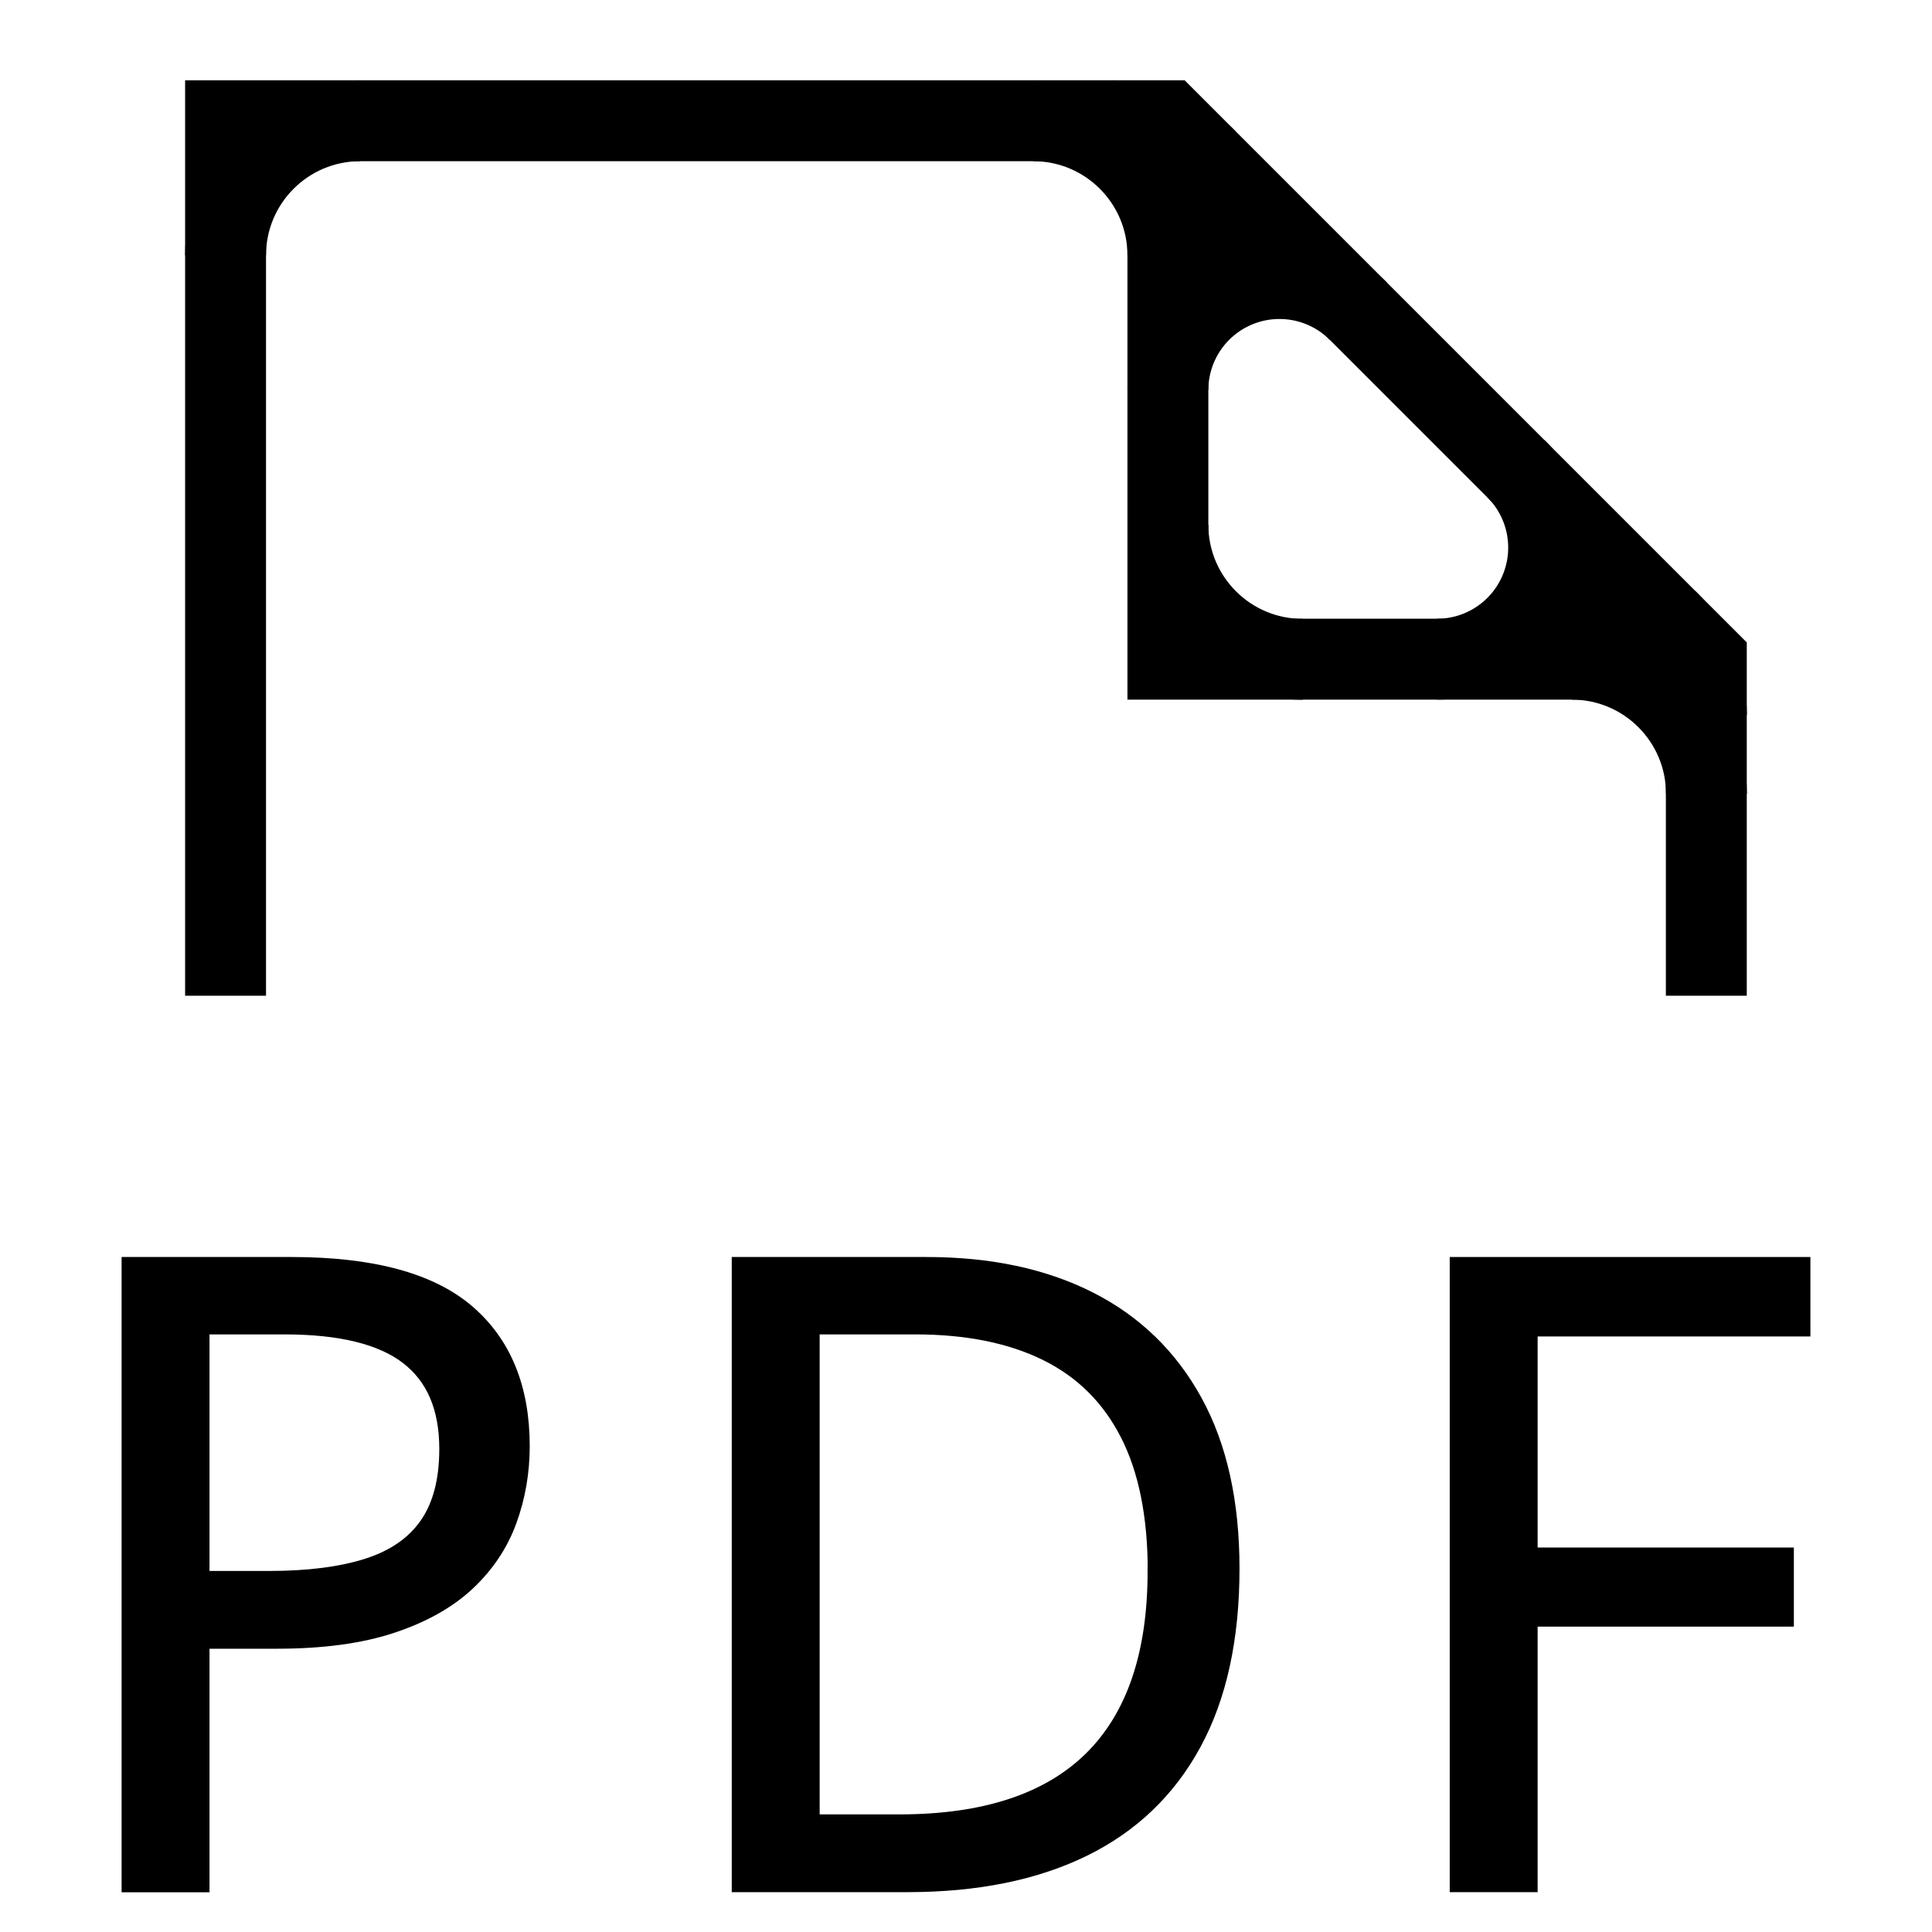
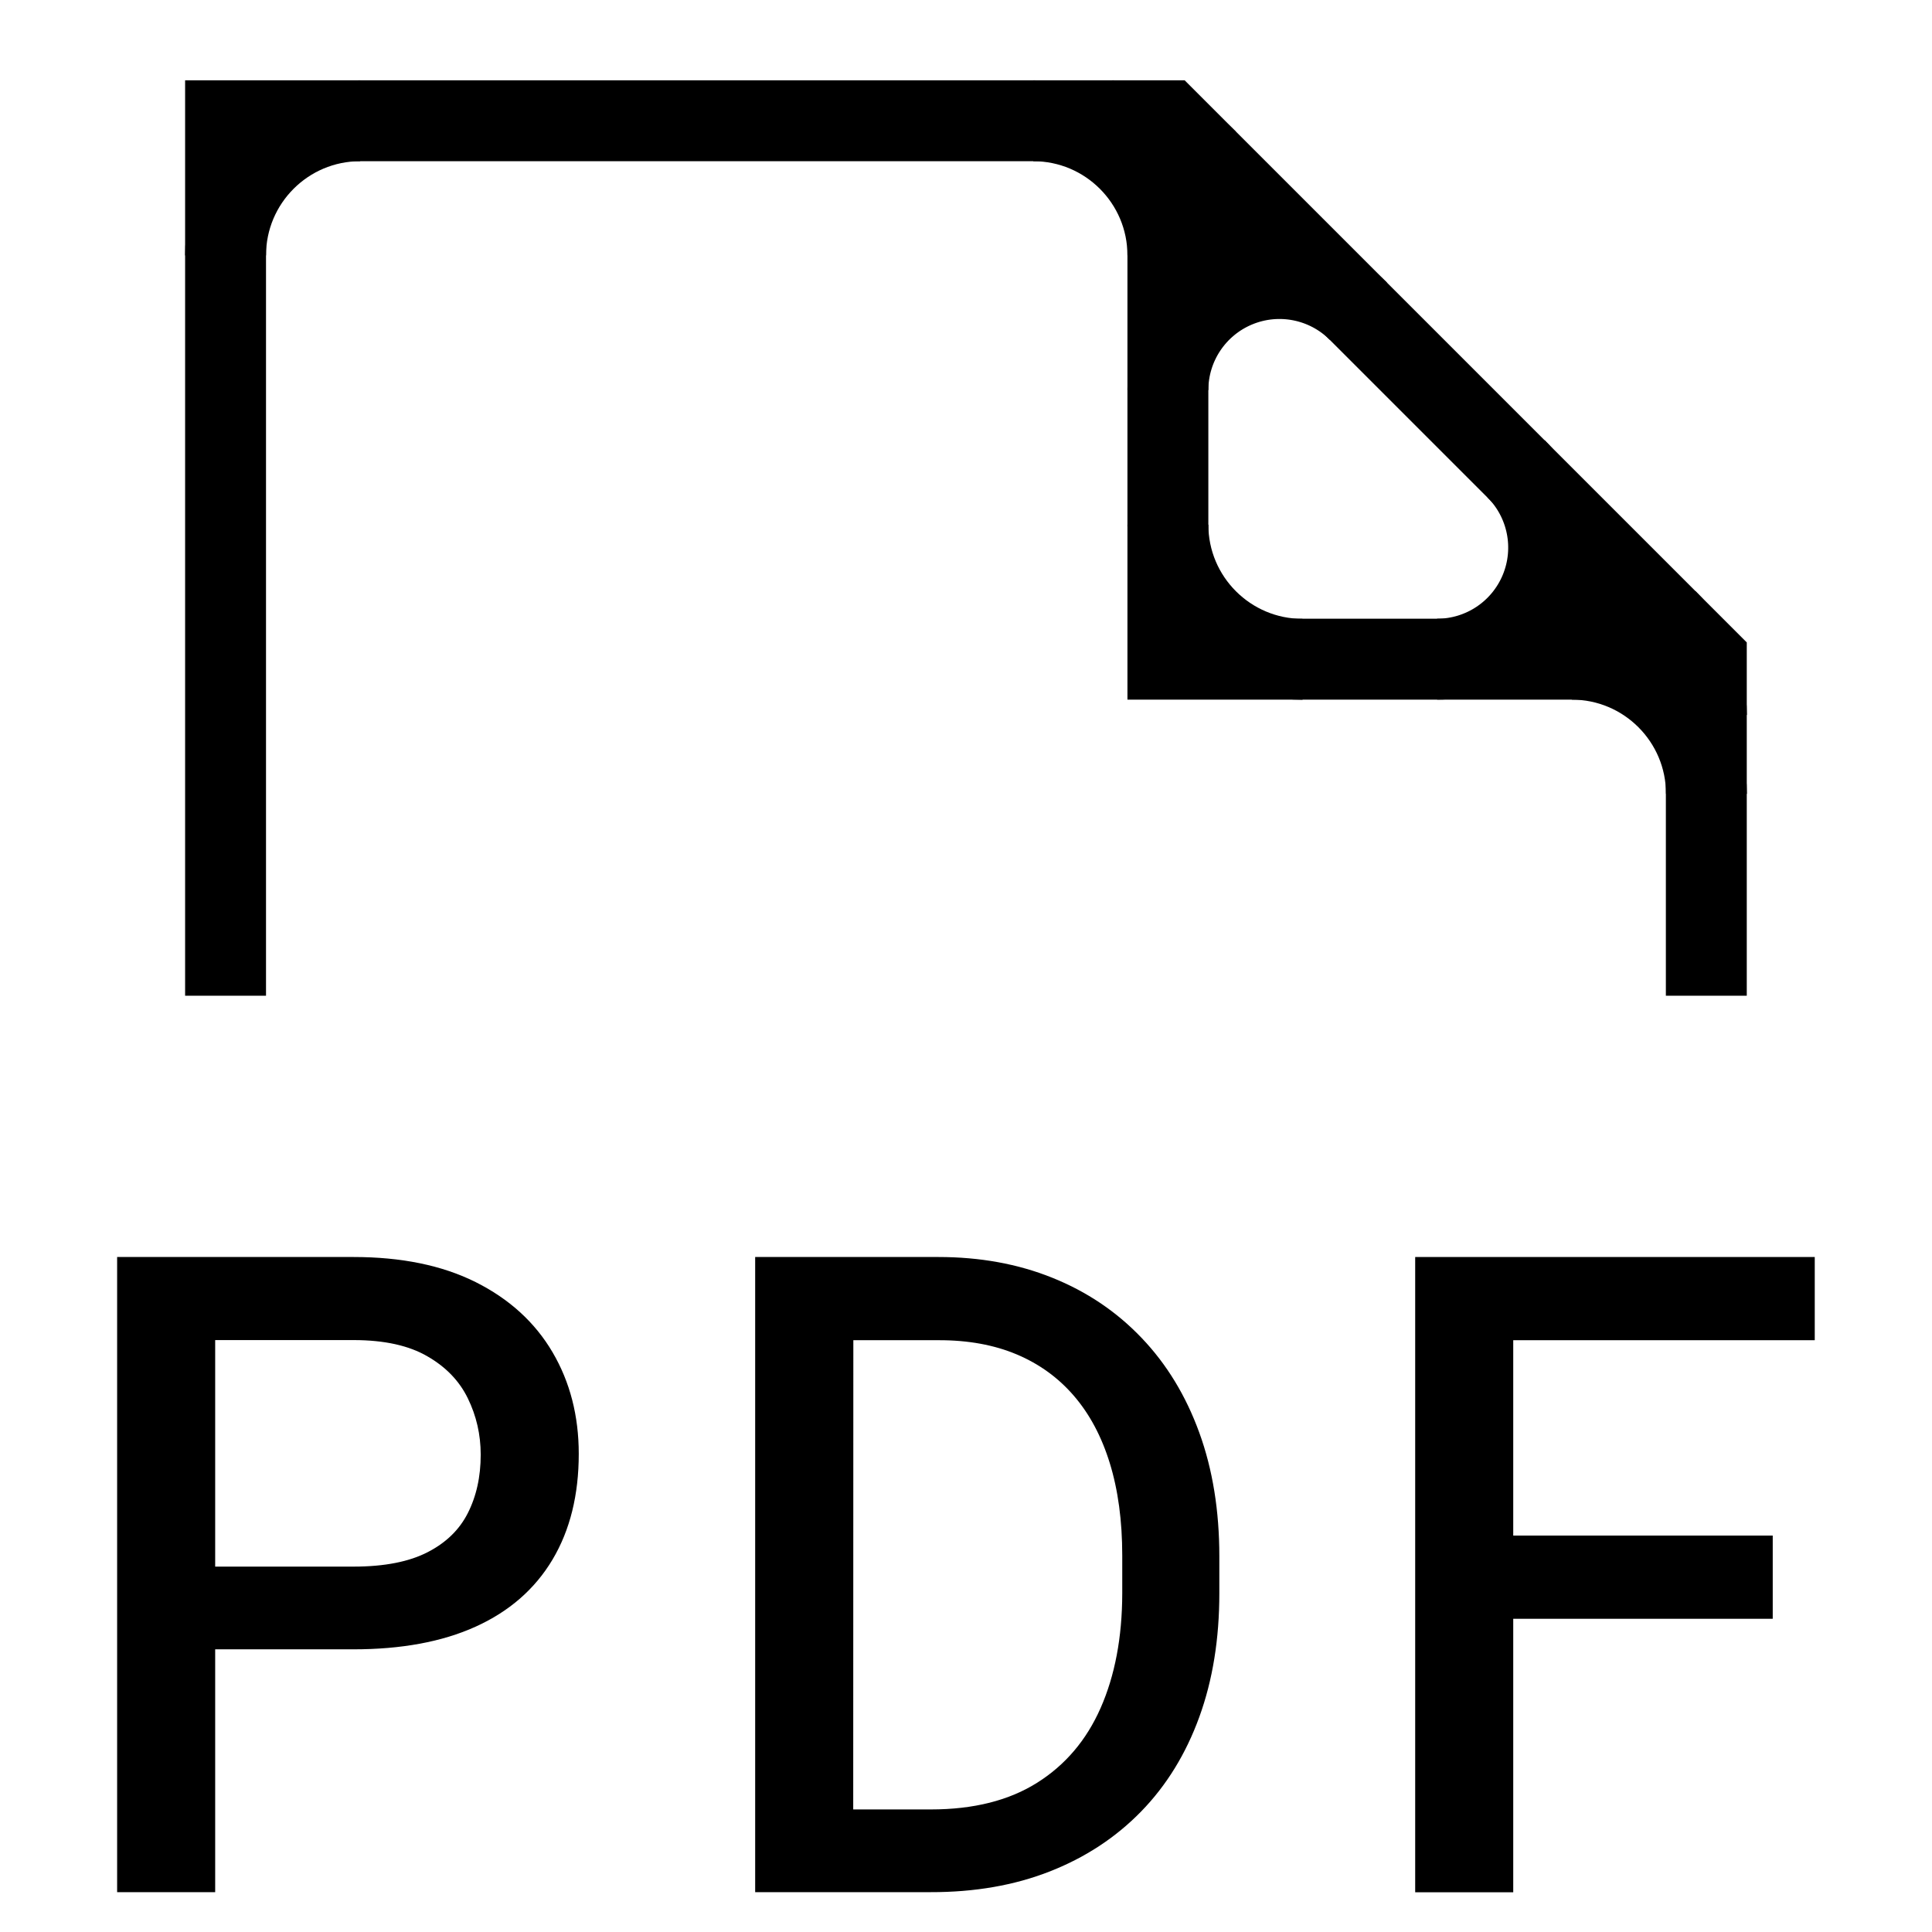
<svg xmlns="http://www.w3.org/2000/svg" width="16" height="16" stroke-width="0.67" viewBox="0 0 16 16">
  <path fill="none" stroke="currentColor" stroke-width="0.67" d="M1.868 8.246V1h7.804l4.459 4.459v2.787M9.672 1v4.459h4.459" />
  <path fill="currentColor" d="M1.868 2.115A1.115 1.115 0 0 1 2.983 1H1.868Z" />
  <path fill="none" stroke="currentColor" stroke-width="0.67" d="M1.868 2.115A1.115 1.115 0 0 1 2.983 1" />
  <path fill="currentColor" d="M9.21 1a1.115 1.115 0 0 1 .788.327l-.326-.327Z" />
  <path fill="none" stroke="currentColor" stroke-width="0.67" d="M9.21 1a1.115 1.115 0 0 1 .788.327" />
  <path fill="currentColor" d="M13.805 5.133a1.115 1.115 0 0 1 .327.788v-.462Z" />
  <path fill="none" stroke="currentColor" stroke-width="0.67" d="M13.805 5.133a1.115 1.115 0 0 1 .327.788" />
  <path fill="currentColor" d="M9.672 4.345a1.115 1.115 0 0 0 1.115 1.115H9.672Z" />
  <path fill="none" stroke="currentColor" stroke-width="0.67" d="M9.672 4.345a1.115 1.115 0 0 0 1.115 1.115" />
  <path fill="currentColor" d="M11.249 2.577a.924.924 0 0 0-1.577.653V1Z" />
  <path fill="none" stroke="currentColor" stroke-width="0.67" d="M11.249 2.577a.924.924 0 0 0-1.577.653" />
  <path fill="currentColor" d="M9.672 2.115A1.115 1.115 0 0 0 8.557 1h1.115Z" />
  <path fill="none" stroke="currentColor" stroke-width="0.67" d="M9.672 2.115A1.115 1.115 0 0 0 8.557 1" />
  <path fill="currentColor" d="M14.132 6.574a1.115 1.115 0 0 0-1.115-1.115h1.115Z" />
  <path fill="none" stroke="currentColor" stroke-width="0.67" d="M14.132 6.574a1.115 1.115 0 0 0-1.115-1.115" />
  <path fill="currentColor" d="M11.902 5.459a.924.924 0 0 0 .653-1.577l1.577 1.577Z" />
  <path fill="none" stroke="currentColor" stroke-width="0.67" d="M11.902 5.459a.924.924 0 0 0 .653-1.577" />
-   <path fill="currentColor" fill-rule="evenodd" d="M2.413 10.476q.993 0 1.45.388t.458 1.11q0 .326-.107.619t-.345.516q-.239.223-.626.351-.388.128-.949.128H1.669v2.017h-.596V10.476Zm-.056.509H1.669v2.091h.558q.491 0 .819-.105.328-.105.493-.342.165-.237.165-.63 0-.512-.326-.763t-1.021-.251" />
-   <path fill="none" stroke="currentColor" stroke-width="0.132" d="M2.413 10.476q.993 0 1.45.388t.458 1.11q0 .326-.107.619t-.345.516q-.239.223-.626.351-.388.128-.949.128H1.669v2.017h-.596V10.476Zm-.056.509H1.669v2.091h.558q.491 0 .819-.105.328-.105.493-.342.165-.237.165-.63 0-.512-.326-.763t-1.021-.251Z" />
-   <path fill="currentColor" fill-rule="evenodd" d="M10.199 12.991q0 .866-.316 1.447t-.914.873-1.45.293h-1.393V10.476h1.547q.782 0 1.347.286t.872.845.307 1.384m-.628.021q0-.691-.23-1.14-.23-.449-.674-.668T7.582 10.985h-.859v4.107h.726q1.059 0 1.591-.523.531-.523.531-1.557" />
-   <path fill="none" stroke="currentColor" stroke-width="0.132" d="M10.199 12.991q0 .866-.316 1.447t-.914.873-1.45.293h-1.393V10.476h1.547q.782 0 1.347.286t.872.845.307 1.384Zm-.628.021q0-.691-.23-1.14-.23-.449-.674-.668t-1.086-.219h-.859v4.107h.726q1.059 0 1.591-.523.531-.523.531-1.557Z" />
-   <path fill="currentColor" fill-rule="evenodd" d="M12.668 15.604h-.596V10.476h2.855v.526h-2.259v1.88h2.122v.523h-2.122Z" />
-   <path fill="none" stroke="currentColor" stroke-width="0.132" d="M12.668 15.604h-.596V10.476h2.855v.526h-2.259v1.88h2.122v.523h-2.122Z" />
+   <path fill="currentColor" fill-rule="evenodd" d="M2.928 13.593h-1.212v2.011h-.68V10.476h1.891q.581 0 .983.201.401.201.609.555.208.354.208.808 0 .493-.208.842t-.609.53-.983.181m-1.212-.553h1.212q.398 0 .644-.127.247-.127.361-.352t.114-.514q0-.264-.114-.497t-.361-.375q-.246-.143-.644-.143h-1.212Z" />
+   <path fill="none" stroke="currentColor" stroke-width="0.132" d="M2.928 13.593h-1.212v2.011h-.68V10.476h1.891q.581 0 .983.201.401.201.609.555.208.354.208.808 0 .493-.208.842t-.609.53-.983.181Zm-1.212-.553h1.212q.398 0 .644-.127.247-.127.361-.352t.114-.514q0-.264-.114-.497t-.361-.375q-.246-.143-.644-.143h-1.212Z" />
+   <path fill="currentColor" fill-rule="evenodd" d="M7.708 15.604H6.32V10.476h1.451q.504 0 .919.167.416.167.717.483.301.315.463.761.162.446.162 1.002v.306q0 .557-.162 1.002-.162.446-.467.759t-.733.481-.963.167m-.708-.553h.708q.549 0 .916-.231t.551-.648.185-.977v-.313q0-.44-.106-.784t-.31-.581-.498-.361-.674-.123h-.771Z" />
+   <path fill="none" stroke="currentColor" stroke-width="0.132" d="M7.708 15.604H6.32V10.476h1.451q.504 0 .919.167.416.167.717.483.301.315.463.761.162.446.162 1.002v.306q0 .557-.162 1.002-.162.446-.467.759t-.733.481-.963.167Zm-.708-.553h.708q.549 0 .916-.231t.551-.648.185-.977v-.313q0-.44-.106-.784t-.31-.581-.498-.361-.674-.123h-.771Z" />
+   <path fill="currentColor" fill-rule="evenodd" d="M14.615 12.783v.557h-2.149v2.265h-.68V10.476h3.177v.557h-2.497v1.75Z" />
+   <path fill="none" stroke="currentColor" stroke-width="0.132" d="M14.615 12.783v.557h-2.149v2.265h-.68V10.476h3.177v.557h-2.497v1.75Z" />
</svg>
